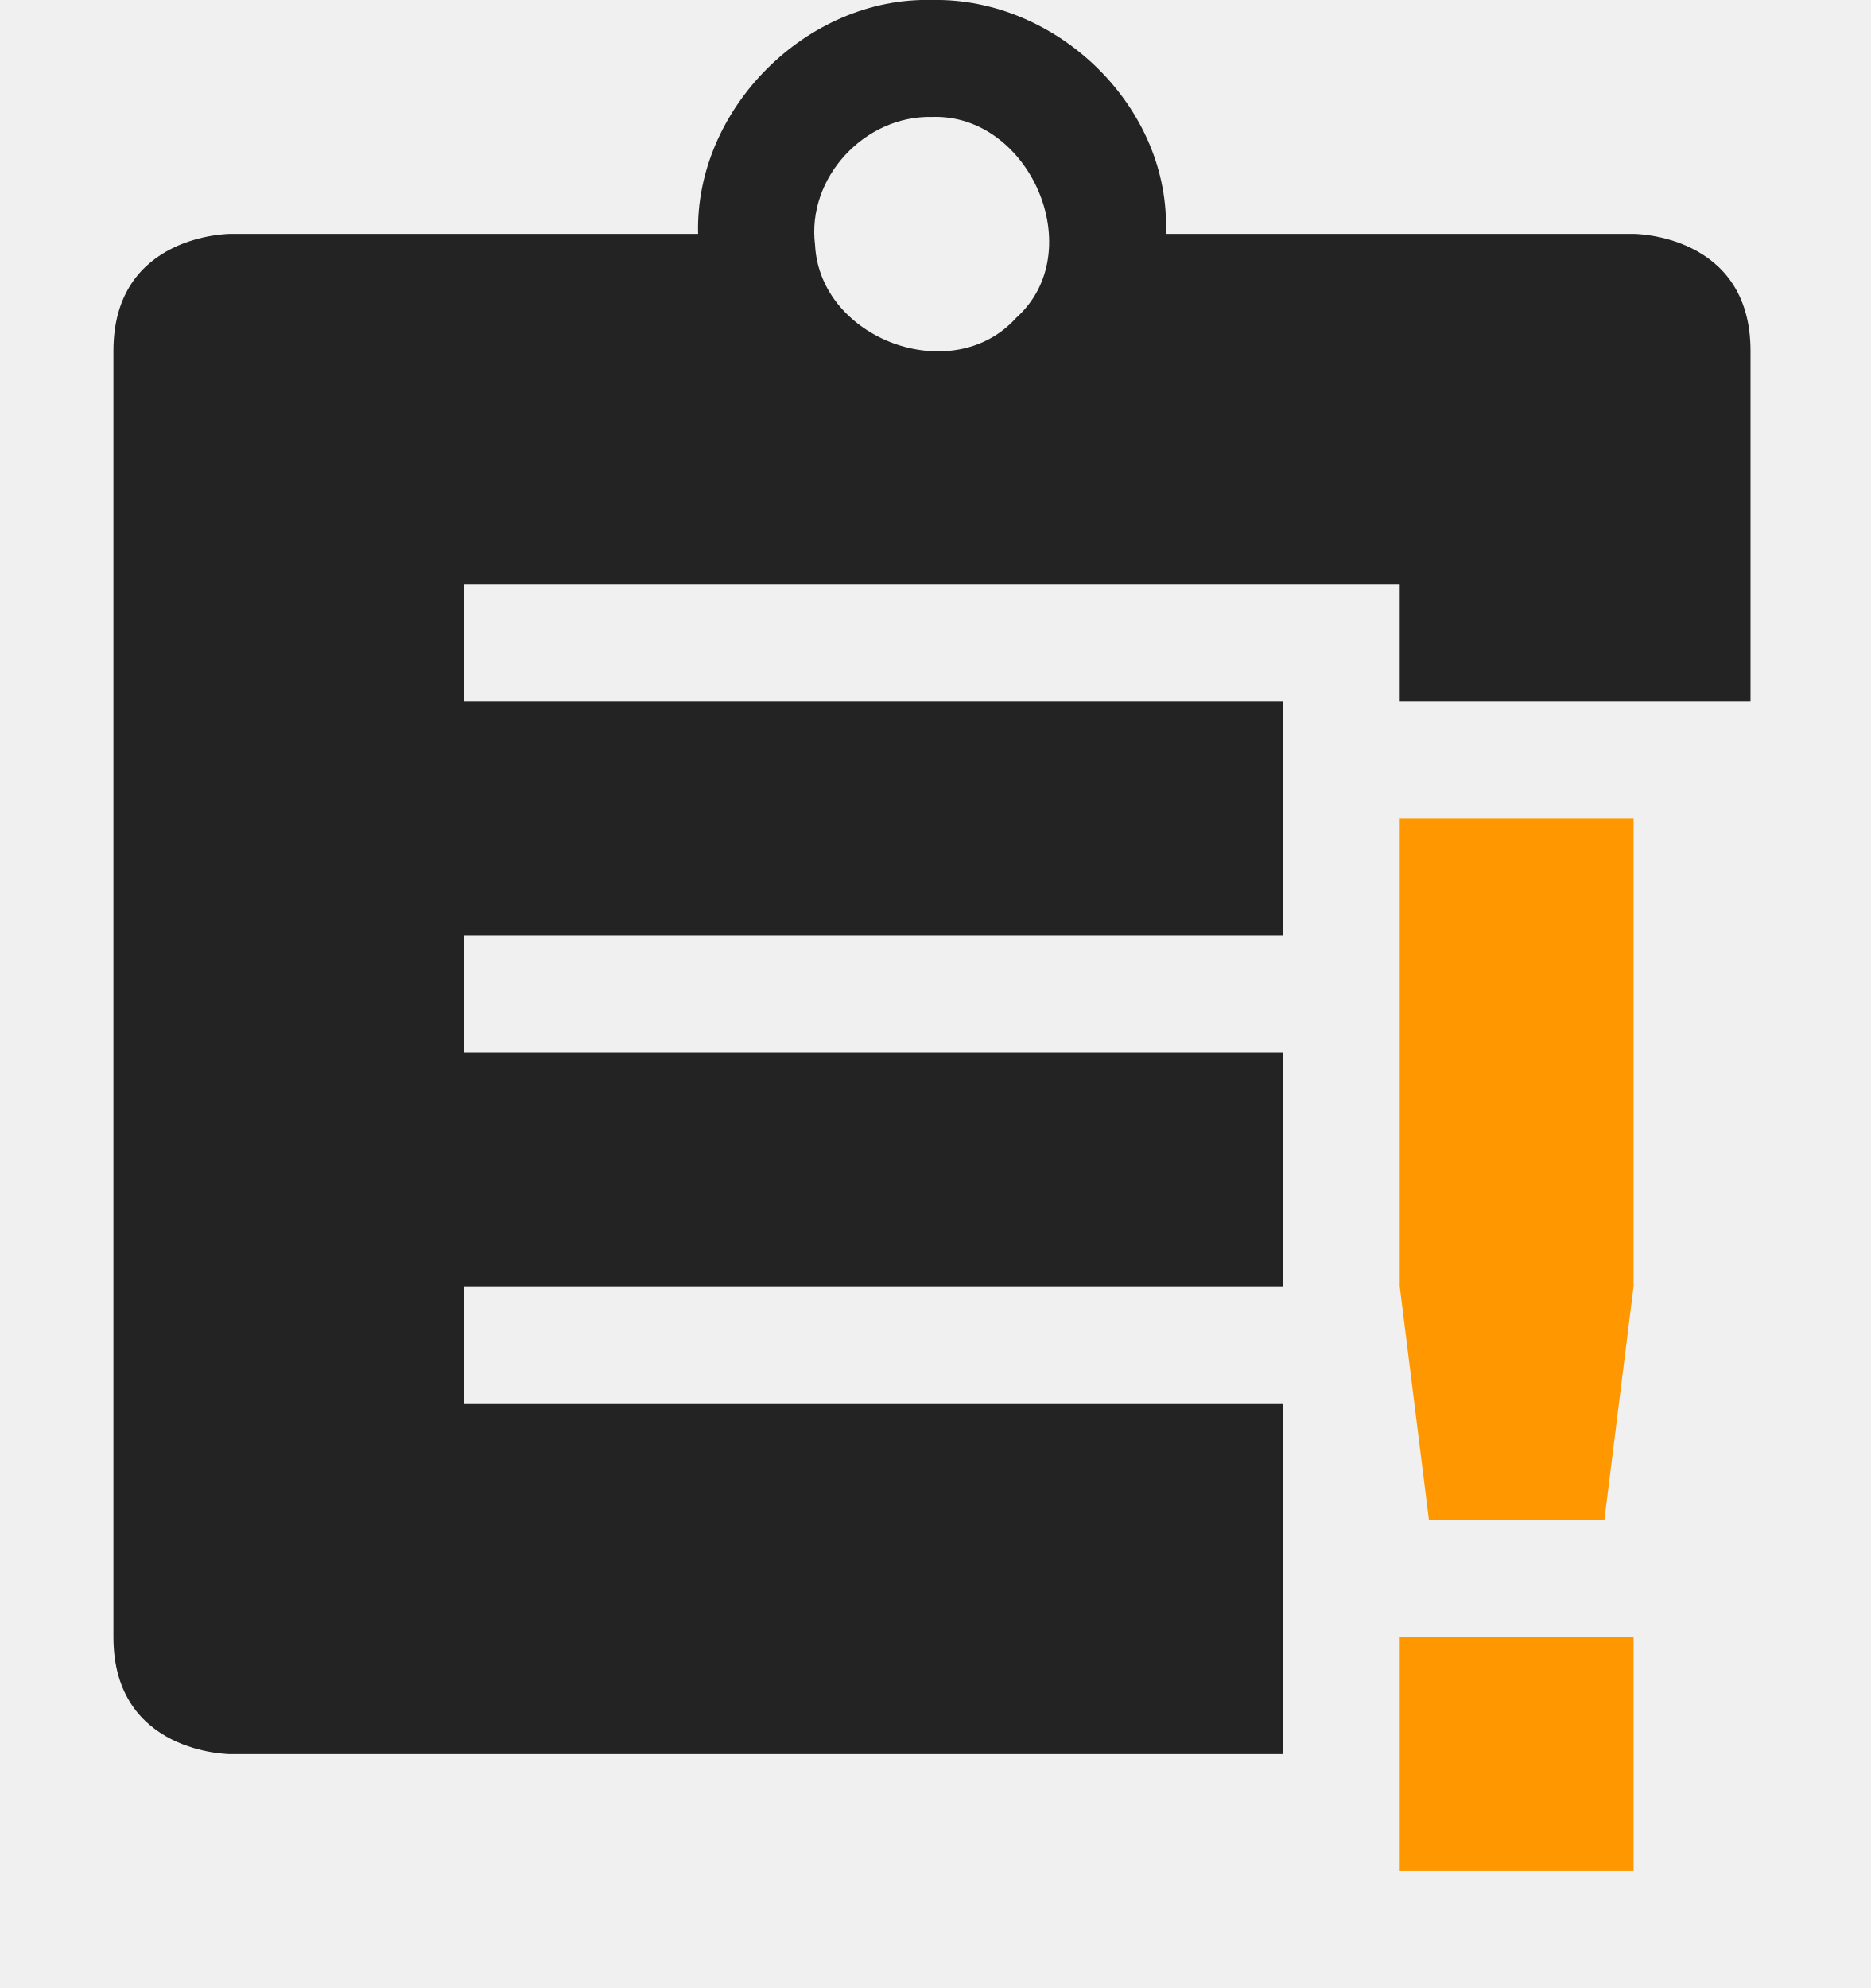
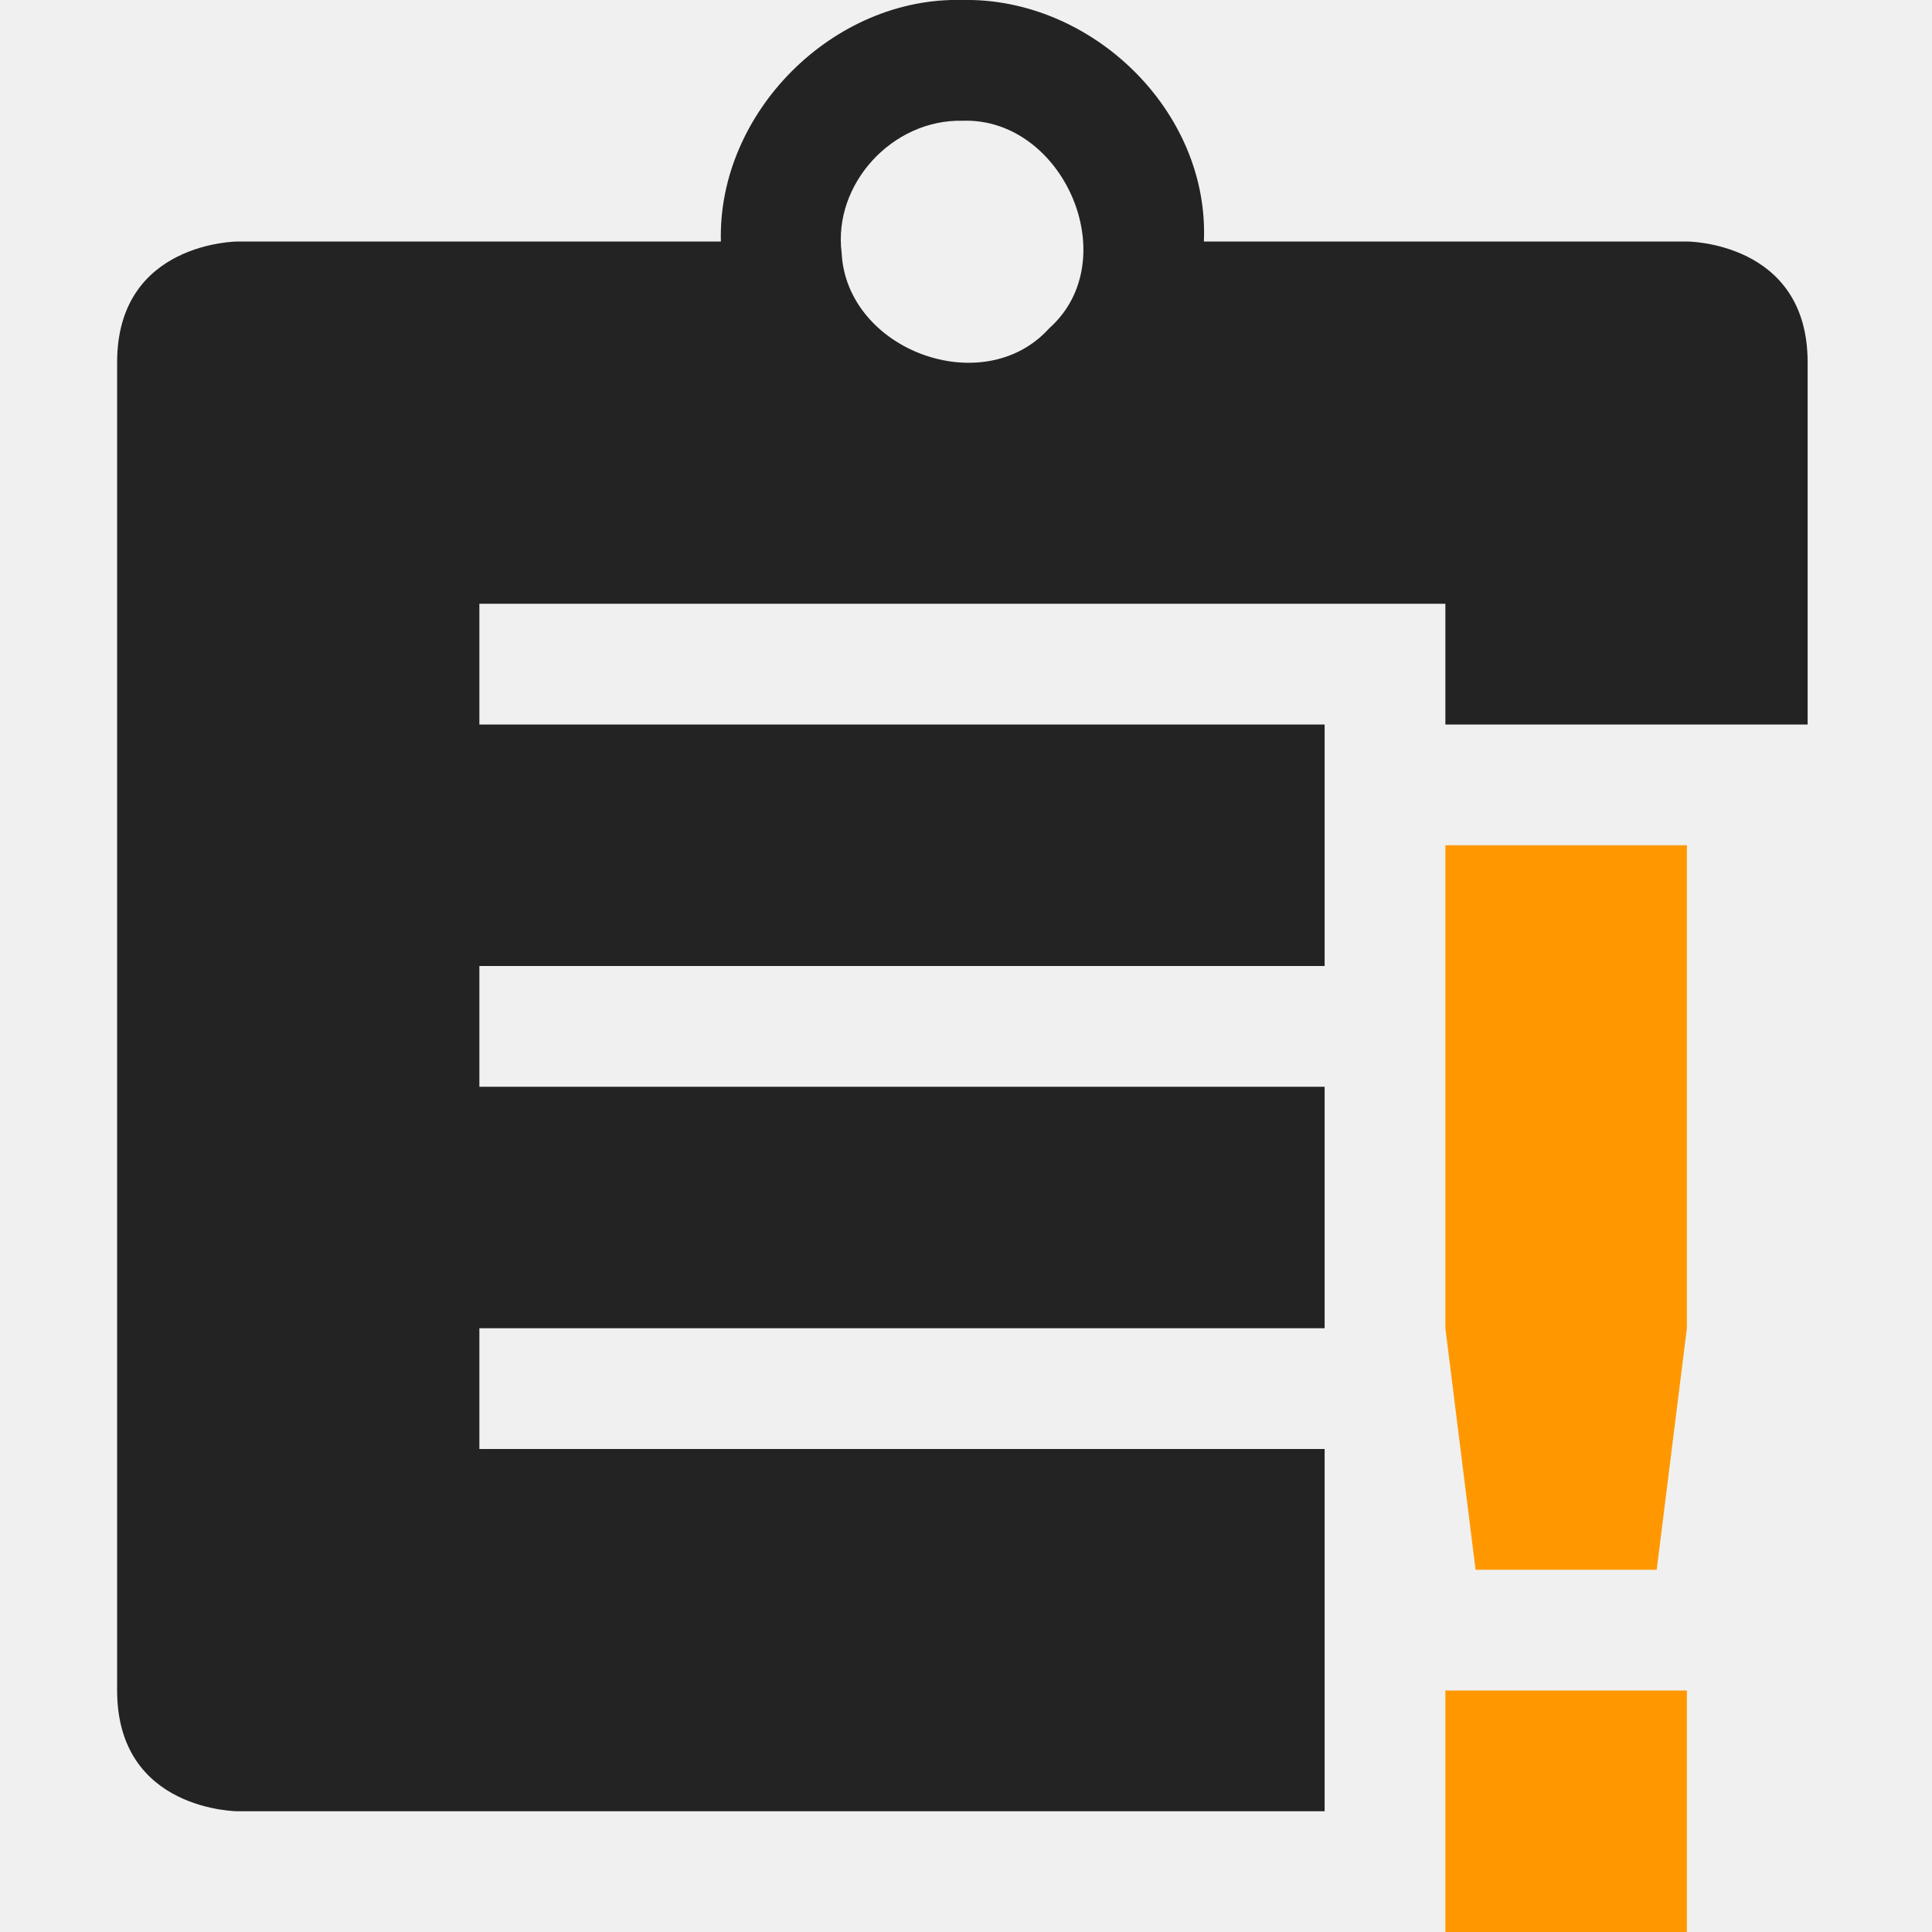
- <svg xmlns="http://www.w3.org/2000/svg" width="16" height="17" viewBox="0 0 16 17" fill="none">
+ <svg xmlns="http://www.w3.org/2000/svg" width="16" height="16" viewBox="0 0 16 16" fill="none">
  <g clip-path="url(#clip0_412_3771)">
    <path d="M16 0H0V16H16V0Z" fill="#808080" fill-opacity="0.00" />
    <path d="M7.97 -1.20801e-05C6.901 -0.028 5.942 0.931 5.97 2H1.97C1.97 2 0.97 2 0.97 3V14C0.97 15 1.97 15 1.97 15H10.97V12H3.97V11H10.97V9H3.97V8H10.97V6H3.97V5H11.97V6H14.97V3C14.97 2 13.97 2 13.97 2H9.97C10.017 0.918 9.04 -0.022 7.97 -1.20801e-05ZM7.97 1C8.807 0.97 9.324 2.153 8.689 2.719C8.146 3.321 7.011 2.903 6.97 2.094C6.898 1.521 7.393 0.987 7.97 1Z" fill="#232323" />
    <path d="M11.97 7V11L12.22 13H13.72L13.97 11V7H11.97ZM11.97 14V16H13.97V14H11.97Z" fill="#FF9800" />
  </g>
  <defs>
    <clipPath id="clip0_412_3771">
      <rect width="16" height="16.003" fill="white" />
    </clipPath>
  </defs>
</svg>
